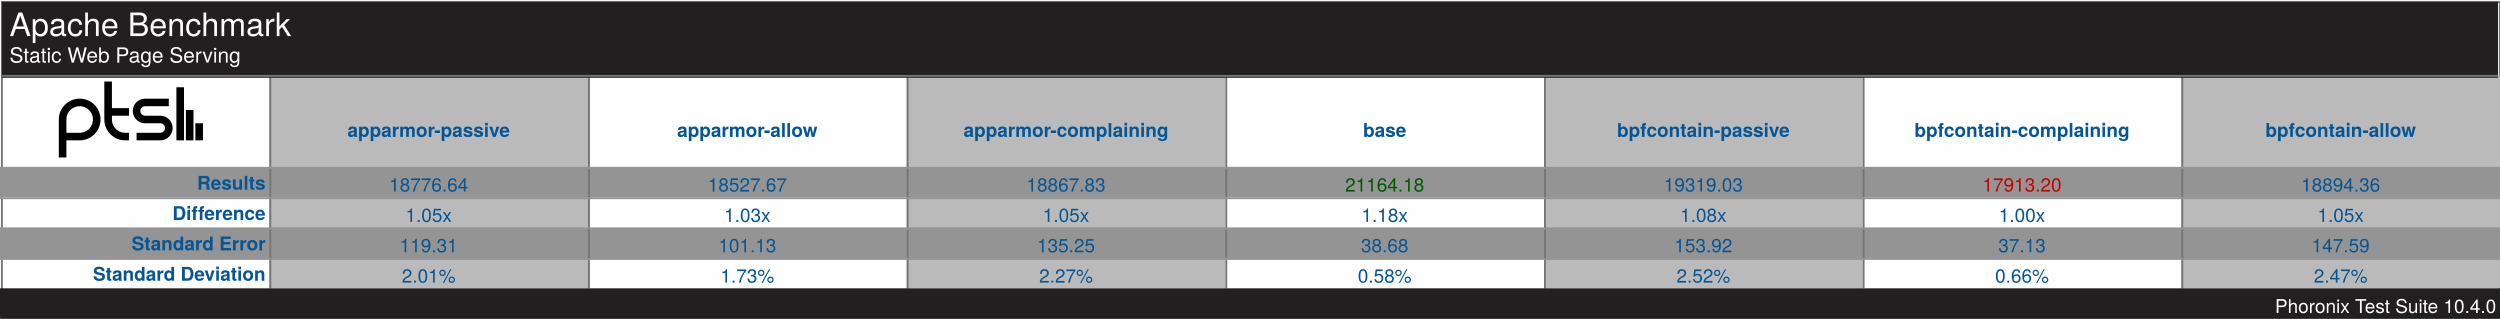
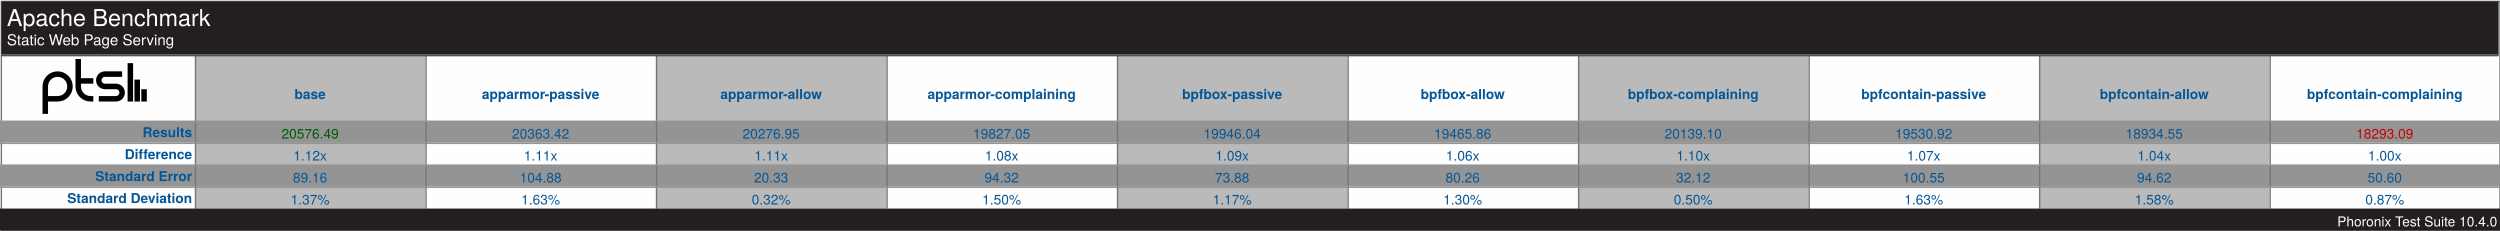
- <svg xmlns="http://www.w3.org/2000/svg" version="1.1" font-family="sans-serif, droid-sans, helvetica, verdana, tahoma" viewbox="0 0 1318 168" width="1318" height="168" preserveAspectRatio="xMinYMin meet">
-   <rect x="0" y="0" width="1318" height="168" fill="#FEFEFE" />
-   <rect x="1" y="1" width="1317" height="167" fill="#FEFEFE" stroke="#757575" stroke-width="1" />
+ <svg xmlns="http://www.w3.org/2000/svg" version="1.1" font-family="sans-serif, droid-sans, helvetica, verdana, tahoma" viewbox="0 0 1822 168" width="1822" height="168" preserveAspectRatio="xMinYMin meet">
+   <rect x="0" y="0" width="1822" height="168" fill="#FEFEFE" />
+   <rect x="1" y="1" width="1821" height="167" fill="#FEFEFE" stroke="#757575" stroke-width="1" />
  <path d="m74 22v9m-5-16v16m-5-28v28m-23-2h12.5c2.485 0 4.5-2.015 4.5-4.5s-2.015-4.5-4.5-4.5h-8c-2.485 0-4.5-2.015-4.5-4.5s2.015-4.5 4.5-4.5h12.5m-21 5h-11m11 13h-2c-4.971 0-9-4.029-9-9v-20m-24 40v-20c0-4.971 4.029-9 9-9 4.971 0 9 4.029 9 9s-4.029 9-9 9h-9" stroke="#000000" stroke-width="4" fill="none" transform="translate(31,43)" />
-   <line x1="142" y1="96" x2="1318" y2="96" stroke="#BABABA" stroke-width="112" stroke-dasharray="168,168" />
-   <line x1="659" y1="88" x2="659" y2="152" stroke="#949494" stroke-width="1318" stroke-dasharray="16,16" />
-   <line x1="142" y1="96" x2="1318" y2="96" stroke="#757575" stroke-width="112" stroke-dasharray="1,167" />
-   <rect x="1" y="1" width="1316" height="40" fill="#231f20" />
+   <line x1="142" y1="96" x2="1822" y2="96" stroke="#BABABA" stroke-width="112" stroke-dasharray="168,168" />
+   <line x1="911" y1="88" x2="911" y2="152" stroke="#949494" stroke-width="1822" stroke-dasharray="16,16" />
+   <line x1="142" y1="96" x2="1822" y2="96" stroke="#757575" stroke-width="112" stroke-dasharray="1,167" />
+   <rect x="1" y="1" width="1820" height="40" fill="#231f20" />
  <text x="5" y="19" font-size="17" fill="#FEFEFE" text-anchor="start">Apache Benchmark</text>
  <text x="5" y="33" font-size="11" fill="#FEFEFE" text-anchor="start">Static Web Page Serving</text>
-   <line x1="1" y1="40" x2="1317" y2="40" stroke="#757575" stroke-width="1" />
+   <line x1="1" y1="40" x2="1821" y2="40" stroke="#757575" stroke-width="1" />
  <g font-size="10" font-weight="bold" fill="#065695" text-anchor="end">
    <text x="140" y="100">Results</text>
    <text x="140" y="116">Difference</text>
    <text x="140" y="132">Standard Error</text>
    <text x="140" y="148">Standard Deviation</text>
  </g>
  <g font-size="10" fill="#065695" font-weight="bold" text-anchor="middle" dominant-baseline="text-before-edge">
-     <text x="226" y="64">apparmor-passive</text>
-     <text x="394" y="64">apparmor-allow</text>
-     <text x="562" y="64">apparmor-complaining</text>
-     <text x="730" y="64">base</text>
-     <text x="898" y="64">bpfcontain-passive</text>
-     <text x="1066" y="64">bpfcontain-complaining</text>
-     <text x="1234" y="64">bpfcontain-allow</text>
+     <text x="226" y="64">base</text>
+     <text x="394" y="64">apparmor-passive</text>
+     <text x="562" y="64">apparmor-allow</text>
+     <text x="730" y="64">apparmor-complaining</text>
+     <text x="898" y="64">bpfbox-passive</text>
+     <text x="1066" y="64">bpfbox-allow</text>
+     <text x="1234" y="64">bpfbox-complaining</text>
+     <text x="1402" y="64">bpfcontain-passive</text>
+     <text x="1570" y="64">bpfcontain-allow</text>
+     <text x="1738" y="64">bpfcontain-complaining</text>
  </g>
  <g fill="#BABABA" />
  <g text-anchor="middle" font-size="10" fill="#065695">
-     <text x="226" y="101">18776.64</text>
-     <text x="226" y="117">1.05x</text>
-     <text x="226" y="133">119.31</text>
-     <text x="226" y="149">2.01%</text>
-     <text x="394" y="101">18527.67</text>
-     <text x="394" y="117">1.03x</text>
-     <text x="394" y="133">101.13</text>
-     <text x="394" y="149">1.73%</text>
-     <text x="562" y="101">18867.83</text>
-     <text x="562" y="117">1.05x</text>
-     <text x="562" y="133">135.25</text>
-     <text x="562" y="149">2.27%</text>
-     <text x="730" y="101" fill="#005a00">21164.18</text>
-     <text x="730" y="117">1.18x</text>
-     <text x="730" y="133">38.68</text>
-     <text x="730" y="149">0.58%</text>
-     <text x="898" y="101">19319.03</text>
-     <text x="898" y="117">1.08x</text>
-     <text x="898" y="133">153.92</text>
-     <text x="898" y="149">2.52%</text>
-     <text x="1066" y="101" fill="#C80000">17913.20</text>
-     <text x="1066" y="117">1.00x</text>
-     <text x="1066" y="133">37.13</text>
-     <text x="1066" y="149">0.66%</text>
-     <text x="1234" y="101">18894.36</text>
-     <text x="1234" y="117">1.05x</text>
-     <text x="1234" y="133">147.59</text>
-     <text x="1234" y="149">2.47%</text>
+     <text x="226" y="101" fill="#005a00">20576.49</text>
+     <text x="226" y="117">1.12x</text>
+     <text x="226" y="133">89.16</text>
+     <text x="226" y="149">1.37%</text>
+     <text x="394" y="101">20363.42</text>
+     <text x="394" y="117">1.11x</text>
+     <text x="394" y="133">104.88</text>
+     <text x="394" y="149">1.63%</text>
+     <text x="562" y="101">20276.95</text>
+     <text x="562" y="117">1.11x</text>
+     <text x="562" y="133">20.33</text>
+     <text x="562" y="149">0.32%</text>
+     <text x="730" y="101">19827.05</text>
+     <text x="730" y="117">1.08x</text>
+     <text x="730" y="133">94.32</text>
+     <text x="730" y="149">1.50%</text>
+     <text x="898" y="101">19946.04</text>
+     <text x="898" y="117">1.09x</text>
+     <text x="898" y="133">73.88</text>
+     <text x="898" y="149">1.17%</text>
+     <text x="1066" y="101">19465.86</text>
+     <text x="1066" y="117">1.06x</text>
+     <text x="1066" y="133">80.26</text>
+     <text x="1066" y="149">1.30%</text>
+     <text x="1234" y="101">20139.10</text>
+     <text x="1234" y="117">1.10x</text>
+     <text x="1234" y="133">32.12</text>
+     <text x="1234" y="149">0.50%</text>
+     <text x="1402" y="101">19530.92</text>
+     <text x="1402" y="117">1.07x</text>
+     <text x="1402" y="133">100.55</text>
+     <text x="1402" y="149">1.63%</text>
+     <text x="1570" y="101">18934.55</text>
+     <text x="1570" y="117">1.04x</text>
+     <text x="1570" y="133">94.62</text>
+     <text x="1570" y="149">1.58%</text>
+     <text x="1738" y="101" fill="#C80000">18293.09</text>
+     <text x="1738" y="117">1.00x</text>
+     <text x="1738" y="133">50.60</text>
+     <text x="1738" y="149">0.87%</text>
  </g>
-   <line x1="659" y1="88" x2="659" y2="152" stroke="#949494" stroke-width="1318" stroke-dasharray="1,15" />
-   <rect x="0" y="152" width="1318" height="16" fill="#231f20" />
-   <text x="1316" y="165" font-size="10" fill="#FFFFFF" text-anchor="end">Phoronix Test Suite 10.4.0</text>
+   <line x1="911" y1="88" x2="911" y2="152" stroke="#949494" stroke-width="1822" stroke-dasharray="1,15" />
+   <rect x="0" y="152" width="1822" height="16" fill="#231f20" />
+   <text x="1820" y="165" font-size="10" fill="#FFFFFF" text-anchor="end">Phoronix Test Suite 10.4.0</text>
</svg>
